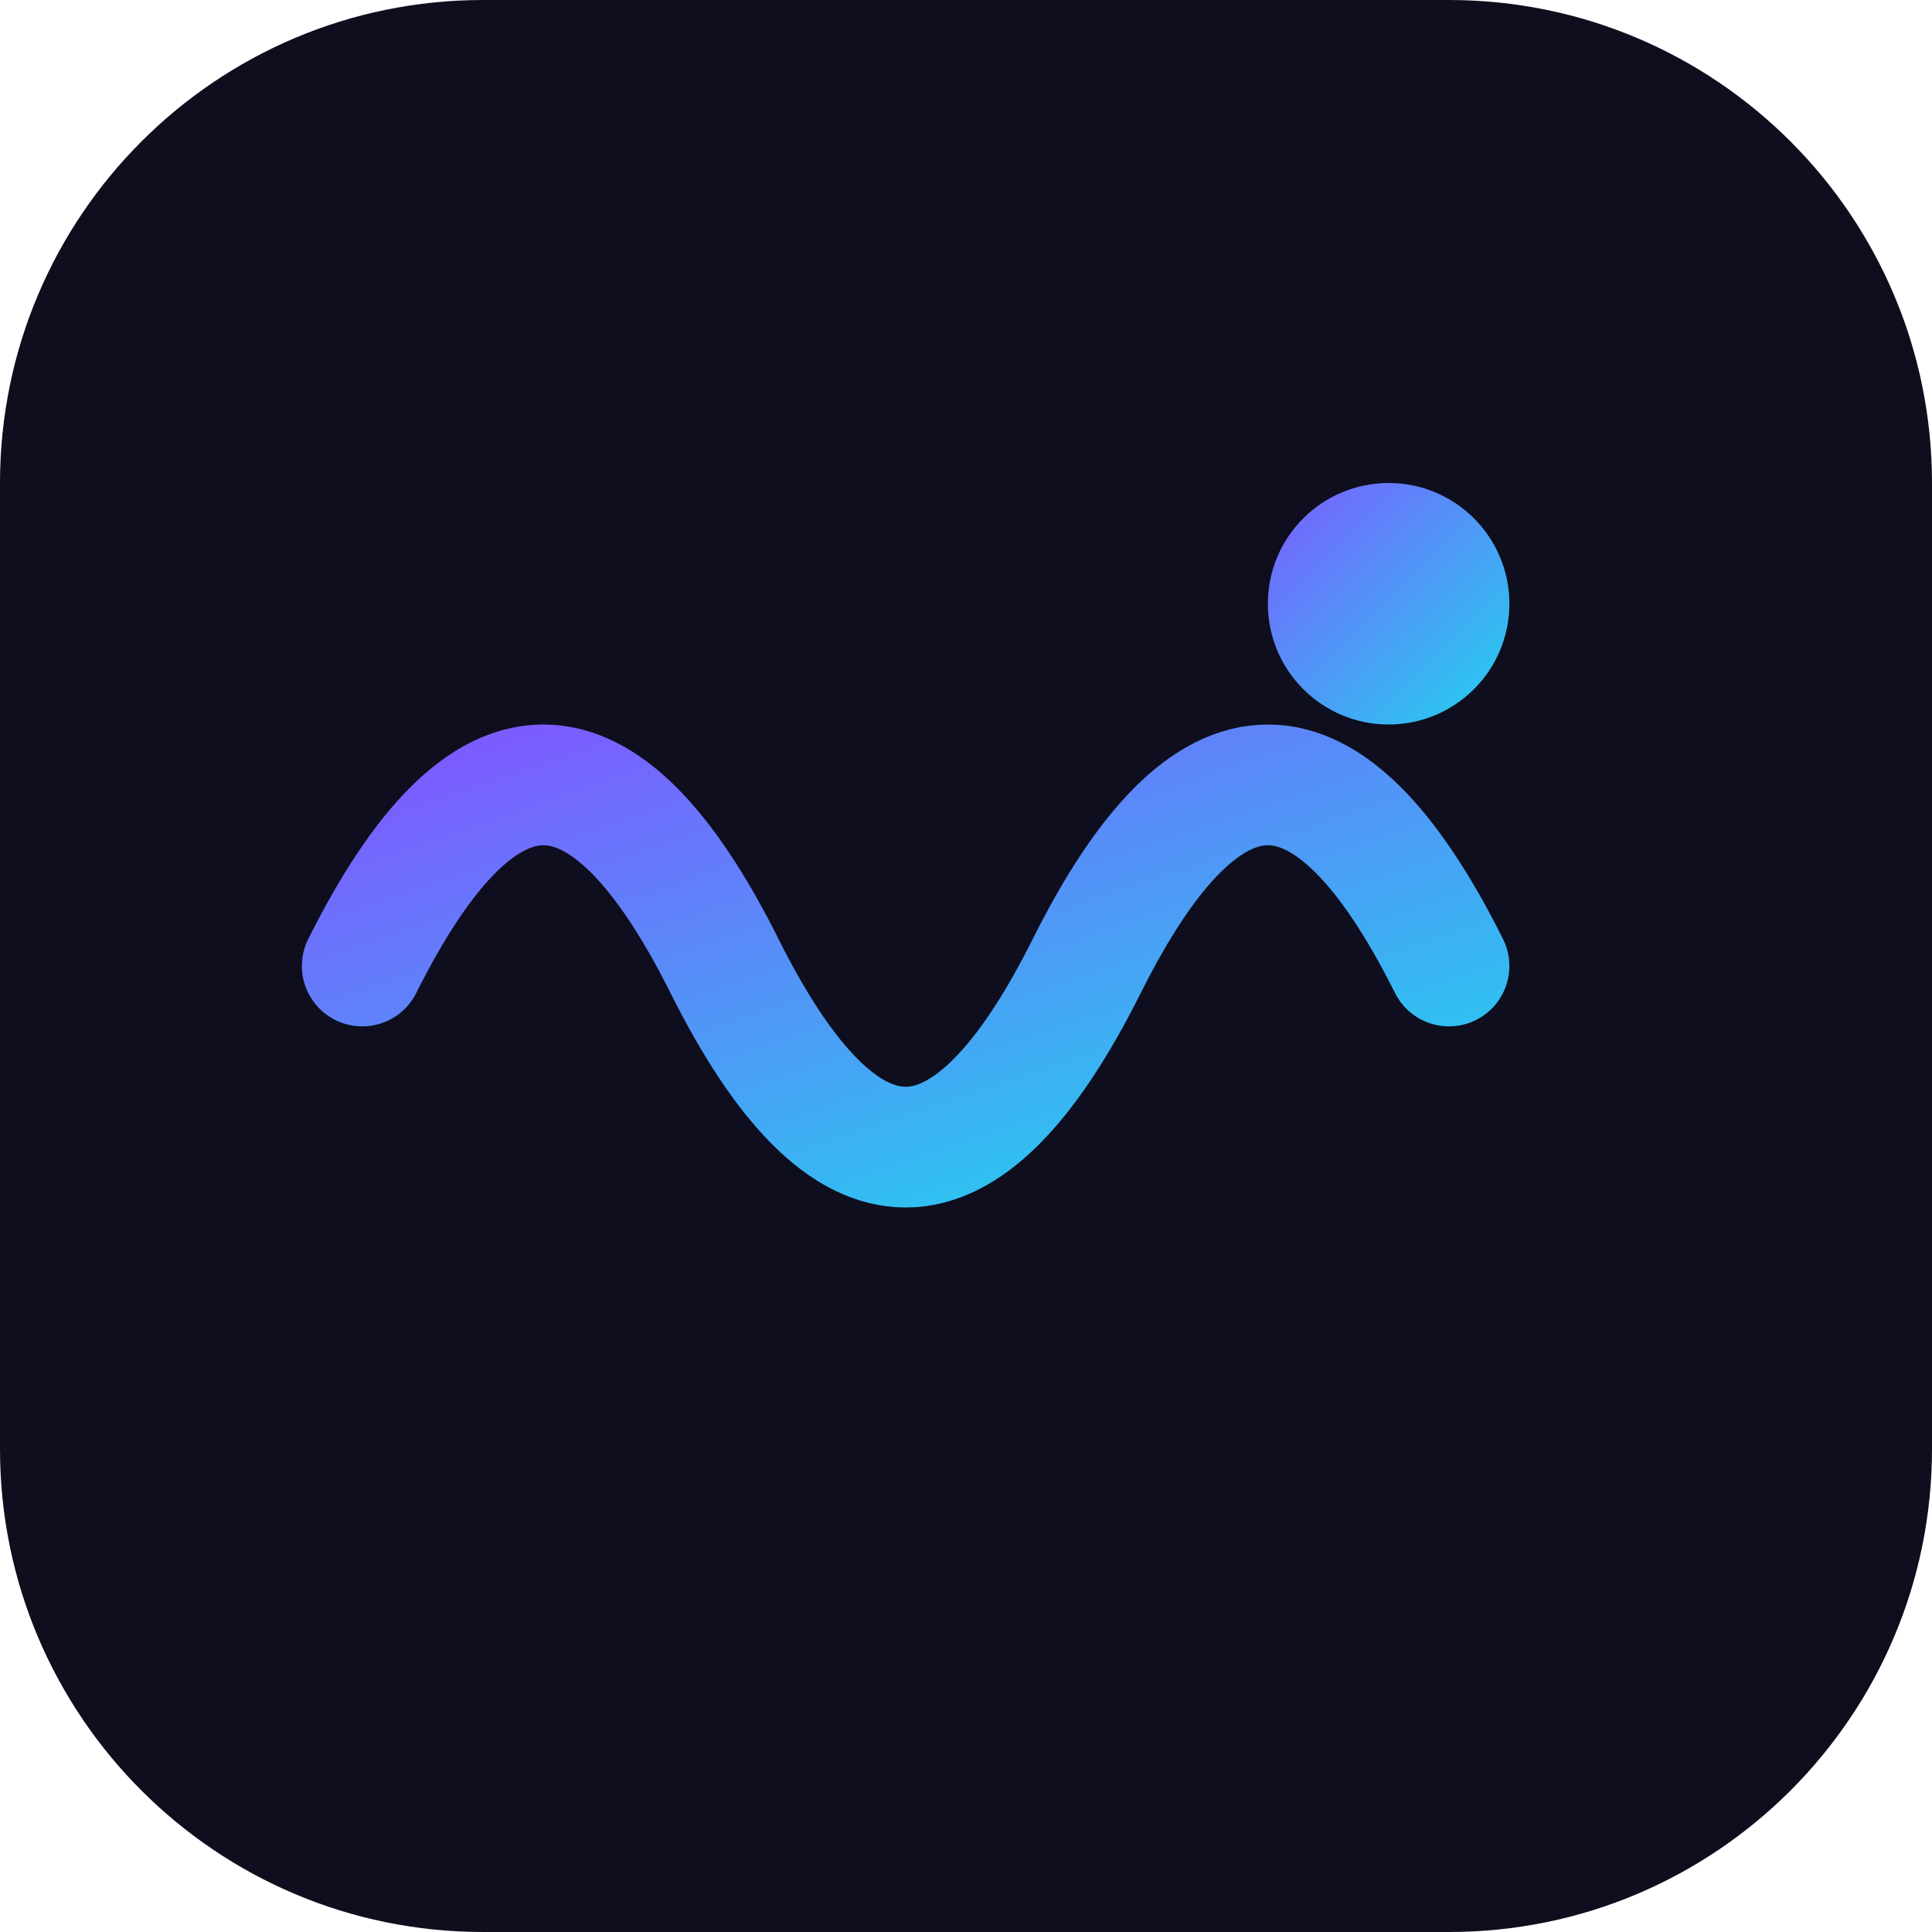
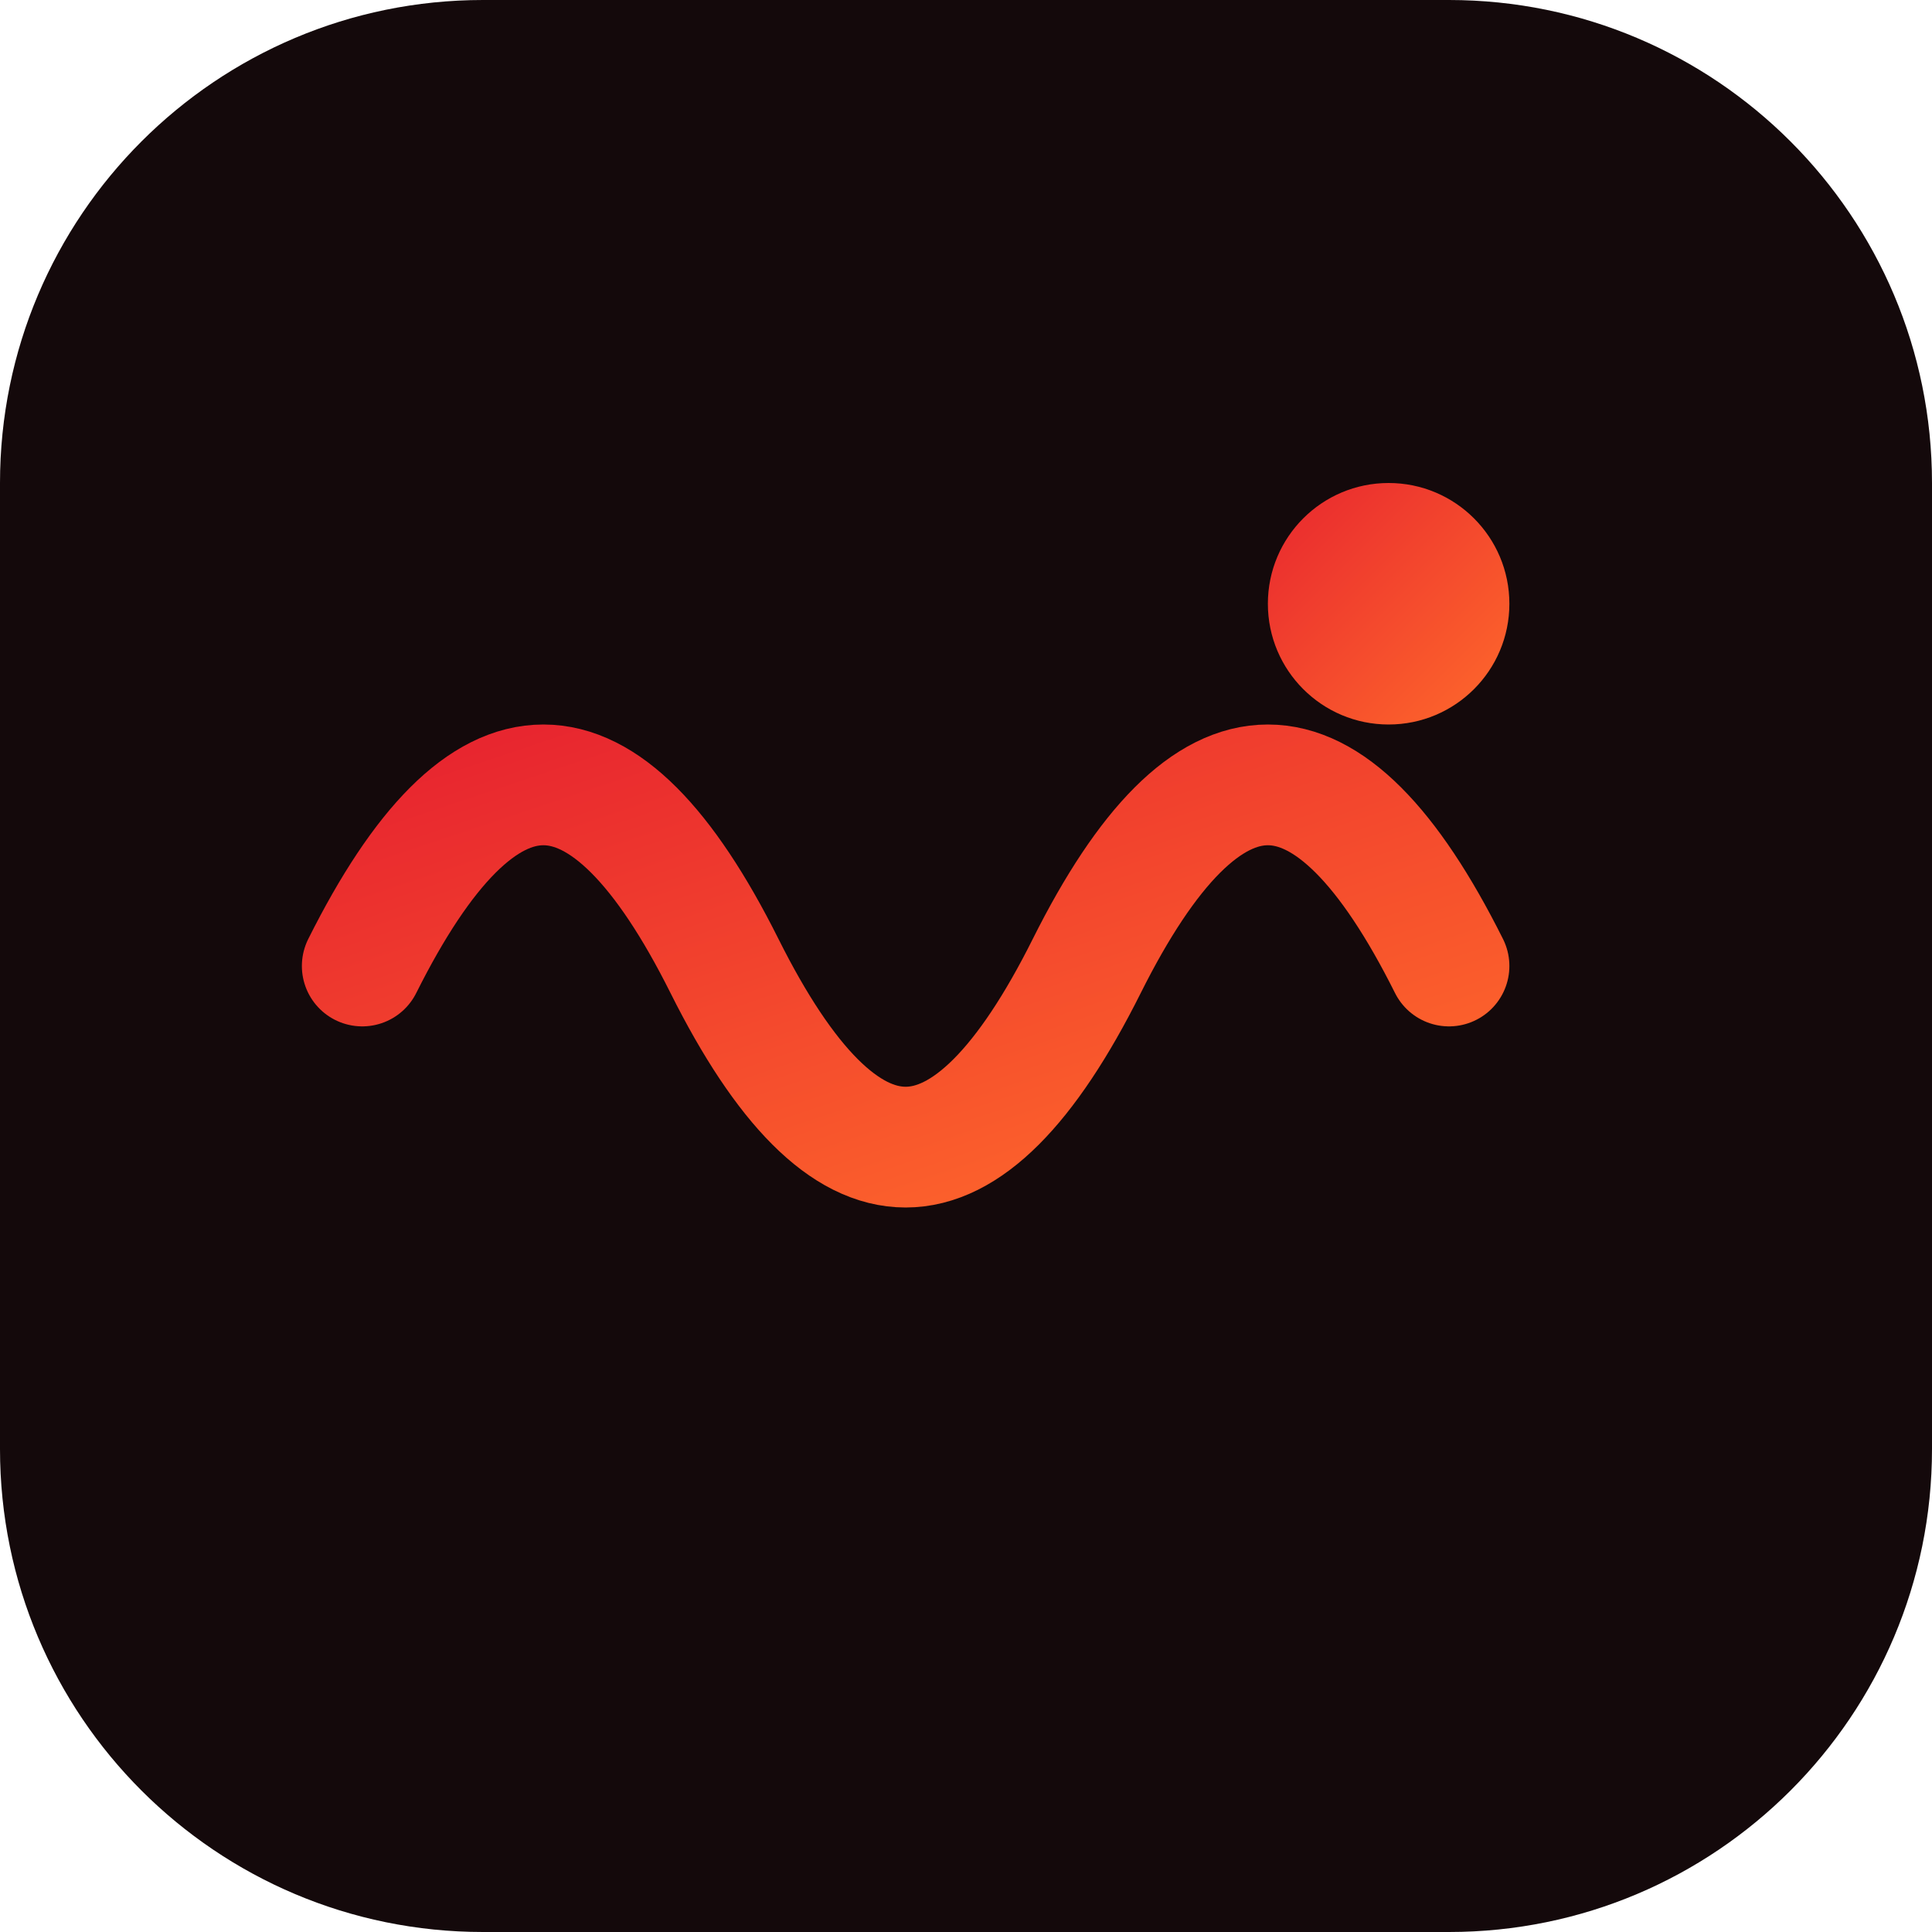
<svg xmlns="http://www.w3.org/2000/svg" viewBox="0 0 64 64">
  <defs>
    <linearGradient id="g" x1="0" y1="0" x2="1" y2="1">
-       <stop offset="0" stop-color="#7c5cff" />
-       <stop offset="1" stop-color="#22d3ee" />
+       <stop offset="0" stop-color="#e8262f" />
+       <stop offset="1" stop-color="#ff6a2b" />
    </linearGradient>
  </defs>
-   <rect width="64" height="64" rx="16" fill="#0e0e1e" />
+   <rect width="64" height="64" rx="16" fill="#14090b" />
  <g fill="none" stroke="url(#g)" stroke-width="4" stroke-linecap="round">
    <path d="M12 32c4-8 8-8 12 0s8 8 12 0 8-8 12 0" />
    <circle cx="46" cy="20" r="4" fill="url(#g)" stroke="none" />
  </g>
</svg>
